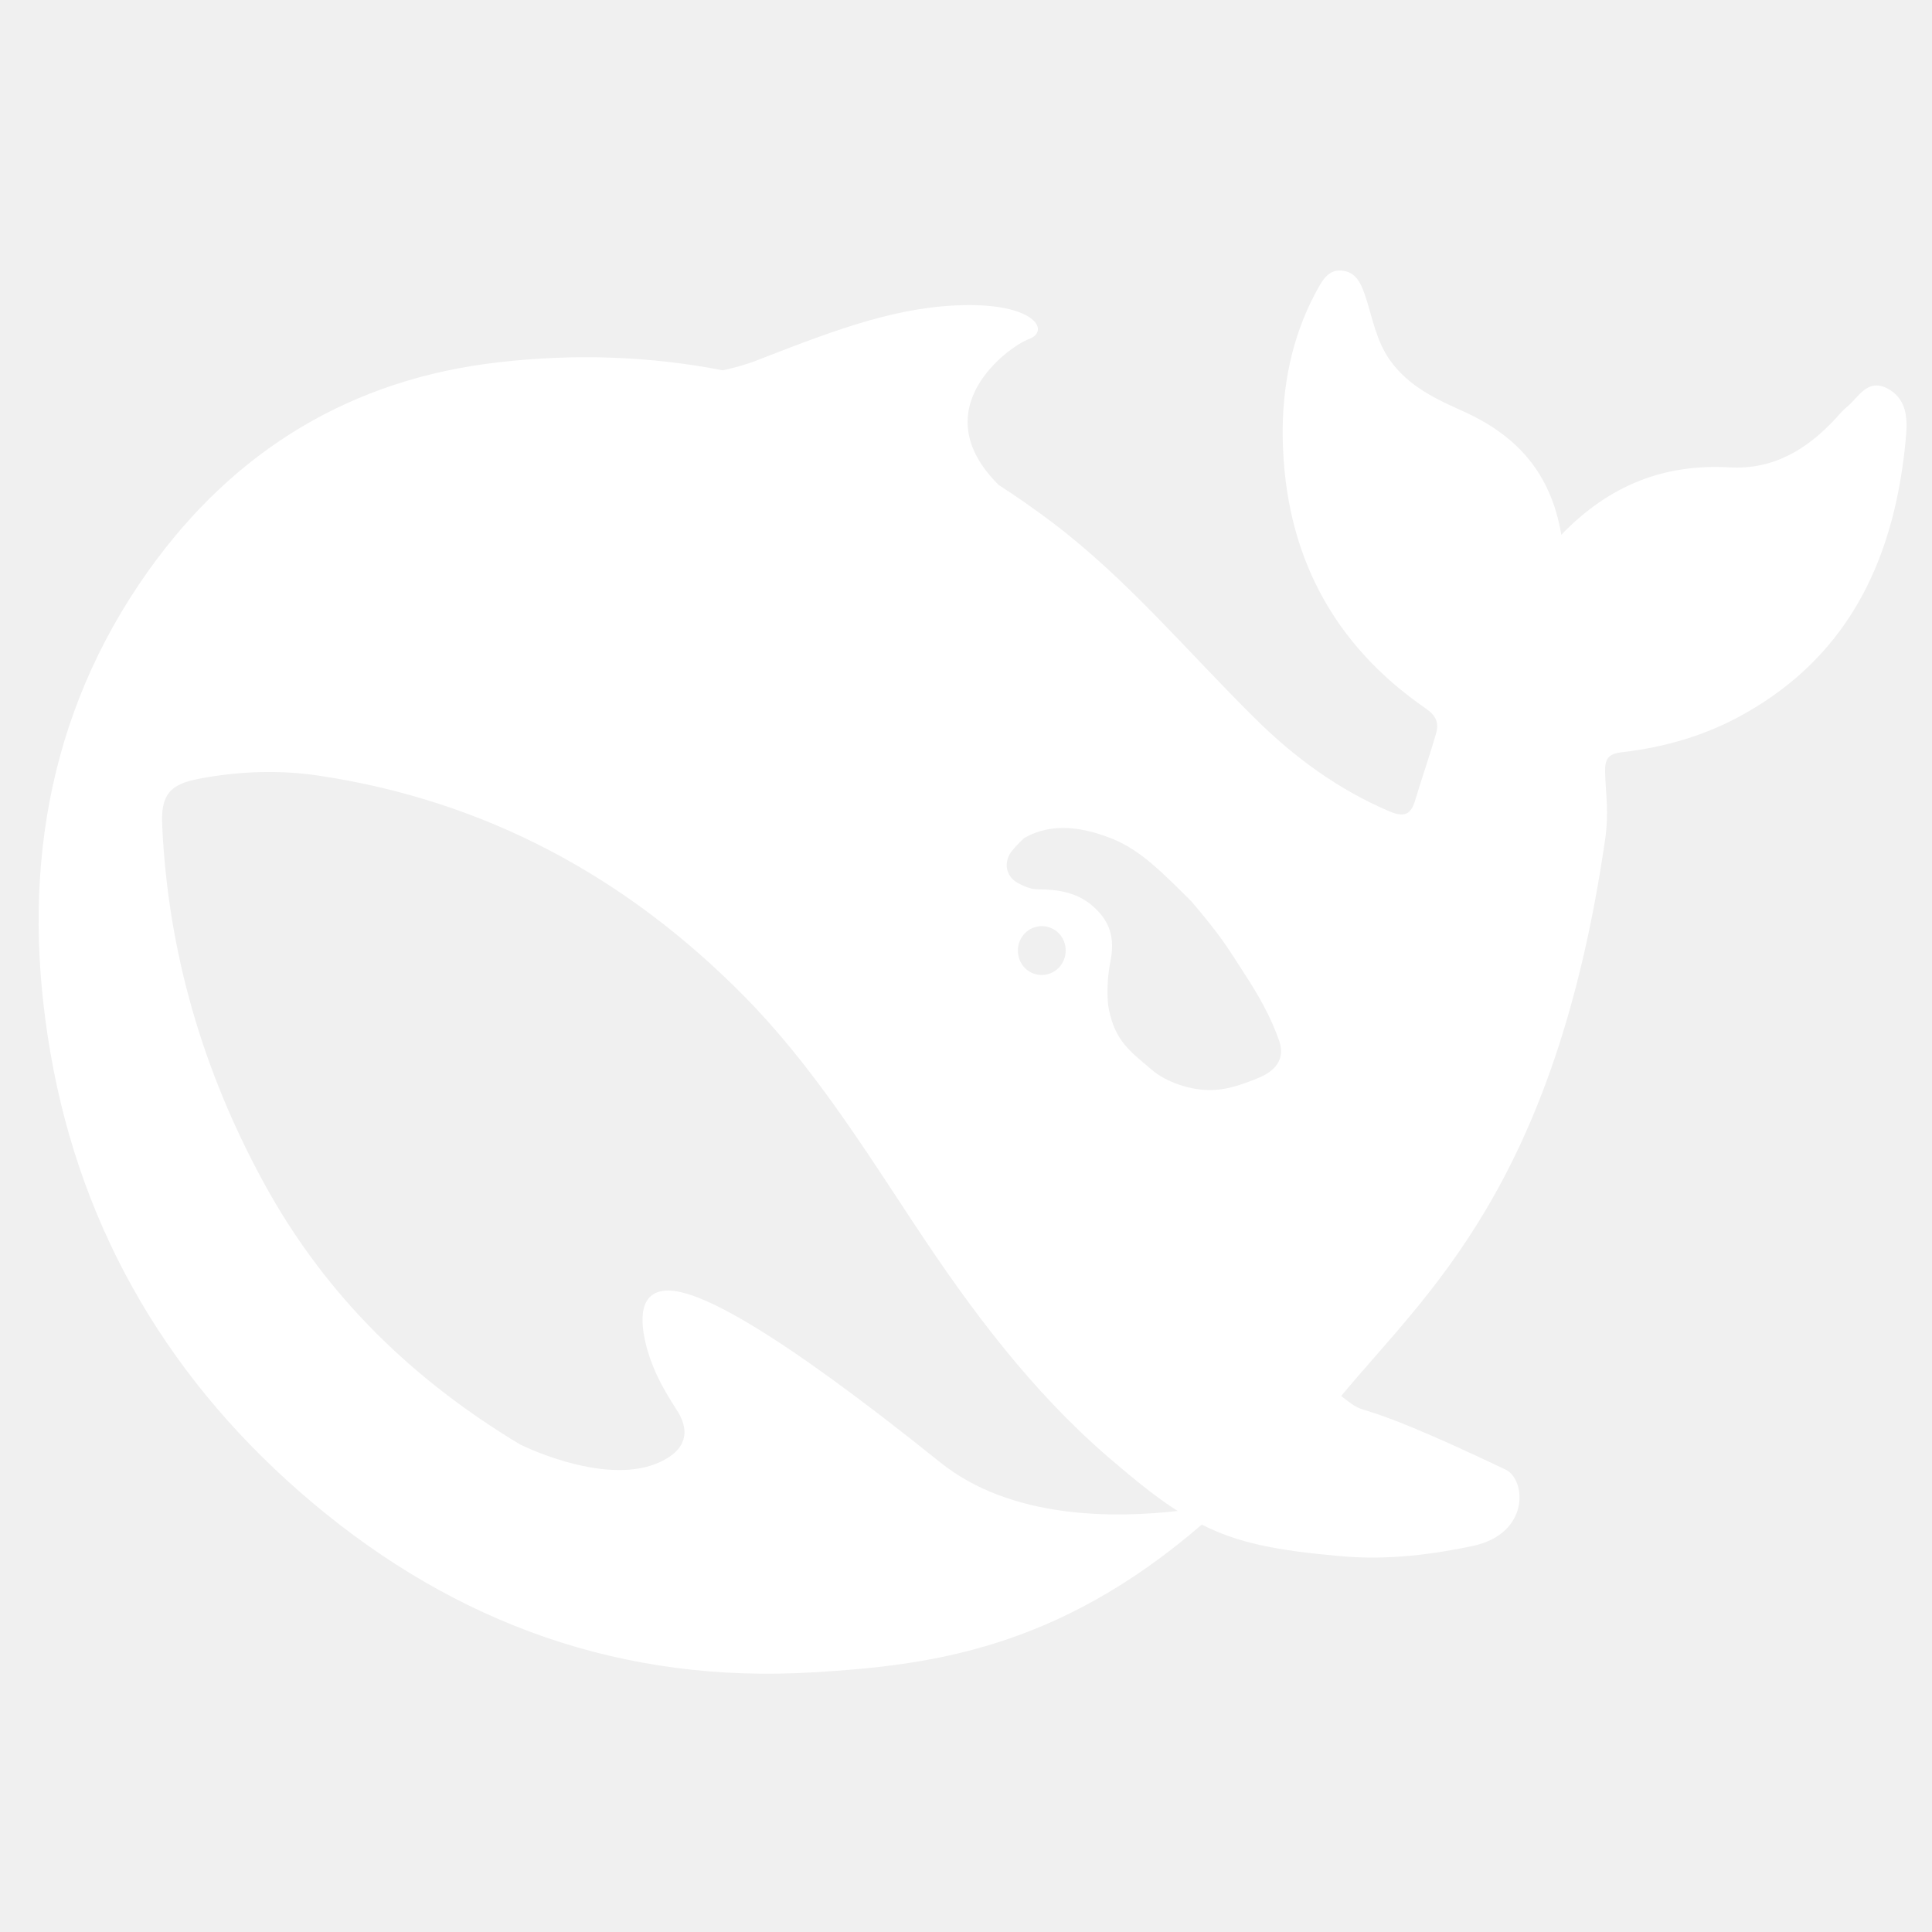
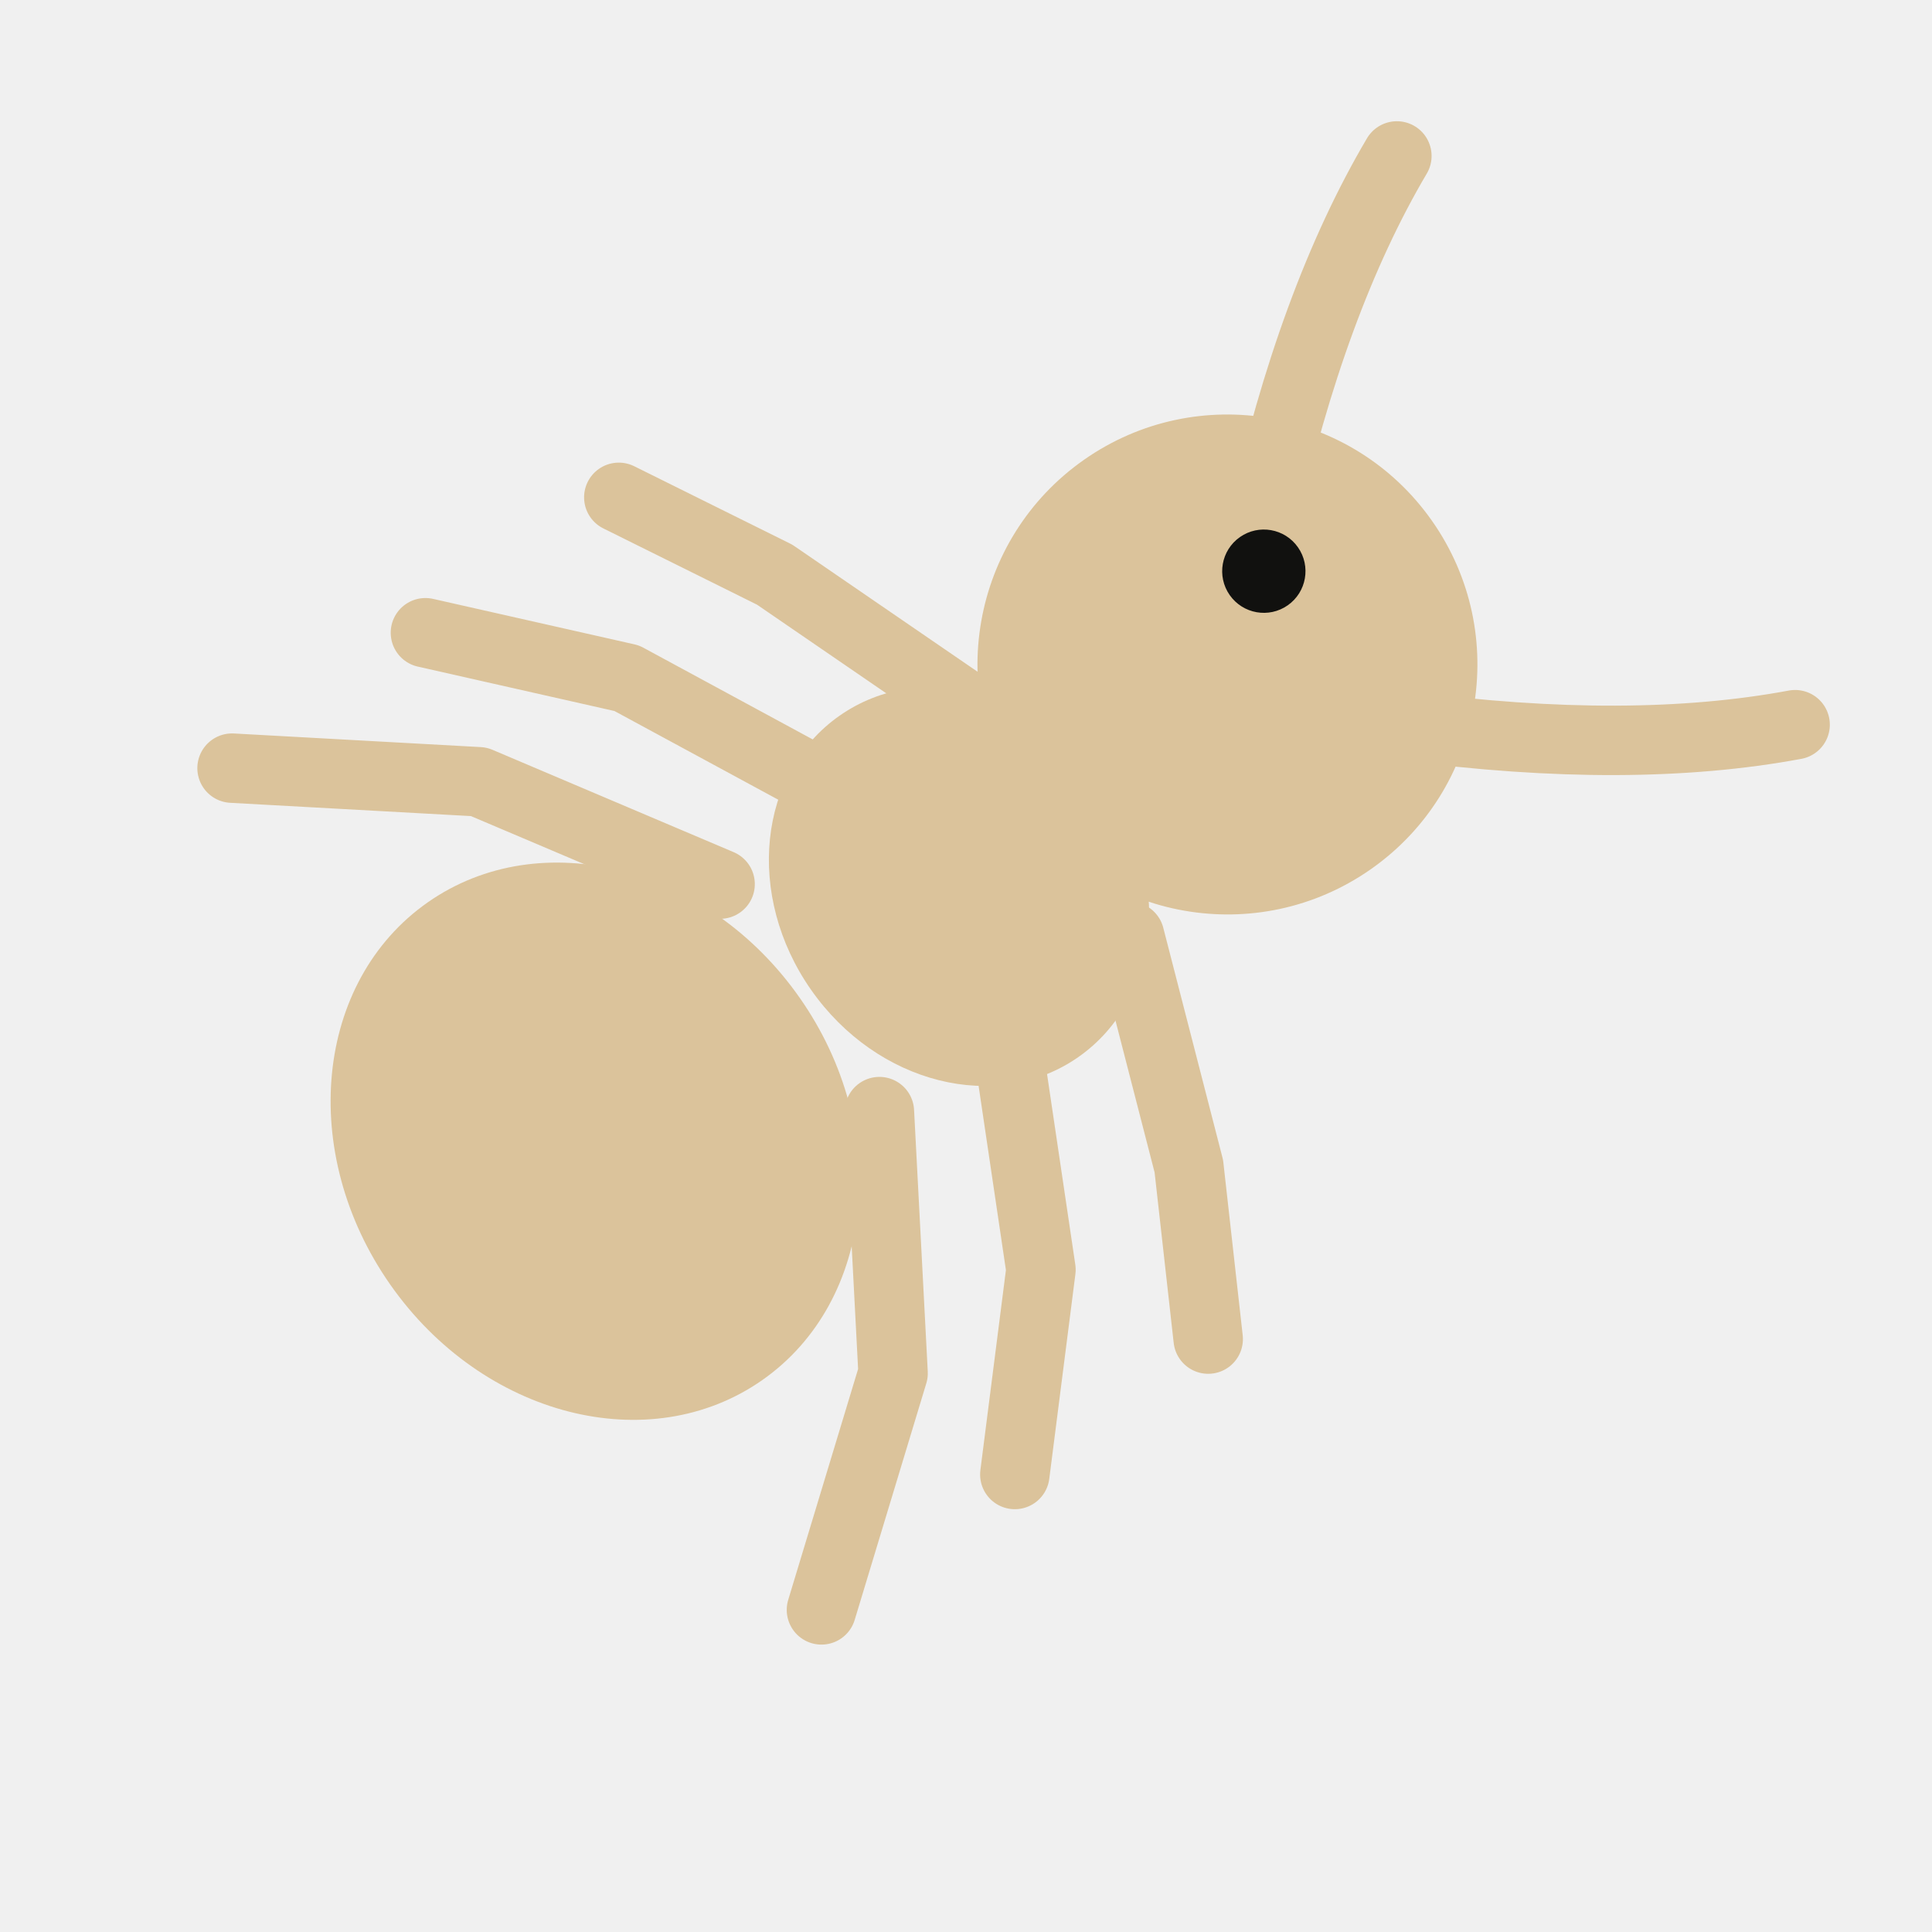
- <svg xmlns="http://www.w3.org/2000/svg" width="50" height="50" viewBox="0 0 50 50" fill="none">
-   <path id="path" d="M48.835 10.048C48.323 9.792 48.102 10.28 47.803 10.528C47.701 10.608 47.614 10.712 47.527 10.808C46.779 11.624 45.905 12.16 44.762 12.096C43.092 12 41.666 12.536 40.406 13.84C40.138 12.232 39.248 11.272 37.893 10.656C37.184 10.336 36.467 10.016 35.97 9.32C35.623 8.824 35.529 8.272 35.356 7.728C35.246 7.4 35.135 7.064 34.765 7.008C34.363 6.944 34.206 7.288 34.048 7.576C33.418 8.752 33.173 10.048 33.197 11.36C33.252 14.312 34.474 16.664 36.9 18.336C37.176 18.528 37.247 18.72 37.16 19C36.995 19.576 36.797 20.136 36.624 20.712C36.514 21.08 36.349 21.16 35.962 21C34.631 20.432 33.481 19.592 32.464 18.576C30.739 16.872 29.179 14.992 27.233 13.52C26.776 13.176 26.319 12.856 25.847 12.552C23.862 10.584 26.107 8.968 26.627 8.776C27.17 8.576 26.816 7.888 25.059 7.896C23.302 7.904 21.695 8.504 19.647 9.304C19.348 9.424 19.032 9.512 18.709 9.584C16.85 9.224 14.92 9.144 12.903 9.376C9.106 9.808 6.073 11.64 3.843 14.768C1.165 18.528 0.534 22.8 1.307 27.256C2.118 31.952 4.466 35.84 8.074 38.88C11.816 42.032 16.125 43.576 21.041 43.28C24.027 43.104 27.352 42.696 31.102 39.456C32.047 39.936 33.04 40.128 34.686 40.272C35.955 40.392 37.176 40.208 38.121 40.008C39.602 39.688 39.499 38.288 38.964 38.032C34.623 35.968 35.576 36.808 34.71 36.128C36.916 33.464 40.24 30.696 41.54 21.728C41.643 21.016 41.556 20.568 41.54 19.992C41.532 19.64 41.611 19.504 42.005 19.464C43.092 19.336 44.148 19.032 45.117 18.488C47.929 16.92 49.064 14.344 49.331 11.256C49.371 10.784 49.324 10.296 48.835 10.048ZM24.326 37.84C20.12 34.464 18.079 33.352 17.236 33.4C16.448 33.448 16.59 34.368 16.763 34.968C16.944 35.56 17.181 35.968 17.512 36.488C17.74 36.832 17.898 37.344 17.283 37.728C15.928 38.584 13.573 37.44 13.462 37.384C10.721 35.736 8.428 33.56 6.813 30.584C5.253 27.72 4.348 24.648 4.198 21.368C4.158 20.576 4.387 20.296 5.159 20.152C6.175 19.96 7.223 19.92 8.239 20.072C12.533 20.712 16.189 22.672 19.253 25.776C21.002 27.544 22.325 29.656 23.689 31.72C25.138 33.912 26.698 36 28.683 37.712C29.384 38.312 29.943 38.768 30.479 39.104C28.864 39.288 26.17 39.328 24.326 37.84ZM26.343 24.6C26.343 24.248 26.619 23.968 26.966 23.968C27.044 23.968 27.115 23.984 27.178 24.008C27.265 24.04 27.344 24.088 27.407 24.16C27.517 24.272 27.58 24.432 27.58 24.6C27.58 24.952 27.304 25.232 26.957 25.232C26.611 25.232 26.343 24.952 26.343 24.6ZM32.606 27.88C32.205 28.048 31.803 28.192 31.416 28.208C30.818 28.24 30.164 27.992 29.81 27.688C29.258 27.216 28.864 26.952 28.699 26.128C28.628 25.776 28.668 25.232 28.73 24.92C28.872 24.248 28.714 23.816 28.25 23.424C27.872 23.104 27.391 23.016 26.863 23.016C26.666 23.016 26.485 22.928 26.351 22.856C26.13 22.744 25.949 22.464 26.123 22.12C26.178 22.008 26.446 21.736 26.509 21.688C27.226 21.272 28.053 21.408 28.817 21.72C29.526 22.016 30.061 22.56 30.834 23.328C31.622 24.256 31.763 24.512 32.212 25.208C32.567 25.752 32.89 26.312 33.11 26.952C33.245 27.352 33.071 27.68 32.606 27.88Z" fill="#fff" fill-opacity="1" fill-rule="nonzero" />
+ <svg xmlns="http://www.w3.org/2000/svg" viewBox="0 0 64 64" fill="none">
+   <g transform="translate(28 32) rotate(-35) scale(.46)" fill="#dbc39b" stroke="#dbc39b" stroke-width="5" stroke-linecap="round" stroke-linejoin="round">
+     <path d="M-4-10-14-26-28-37M7-10-1-26-11-37M18-10 12-26 6-37M-4 10-14 26-28 37M7 10-1 26-11 37M18 10 12 26 6 37" fill="none" />
+     <ellipse cx="-22" rx="18" ry="21" stroke="none" />
+     <ellipse cx="10" rx="13" ry="15" stroke="none" />
+     <ellipse cx="35" cy="-2" rx="18" ry="18" stroke="none" />
+     <path d="M43-9Q55-20 66-25M43 9Q55 20 66 25" fill="none" />
+     <circle cx="41" cy="-6" r="3" fill="#11110f" stroke="none" />
+   </g>
</svg>
